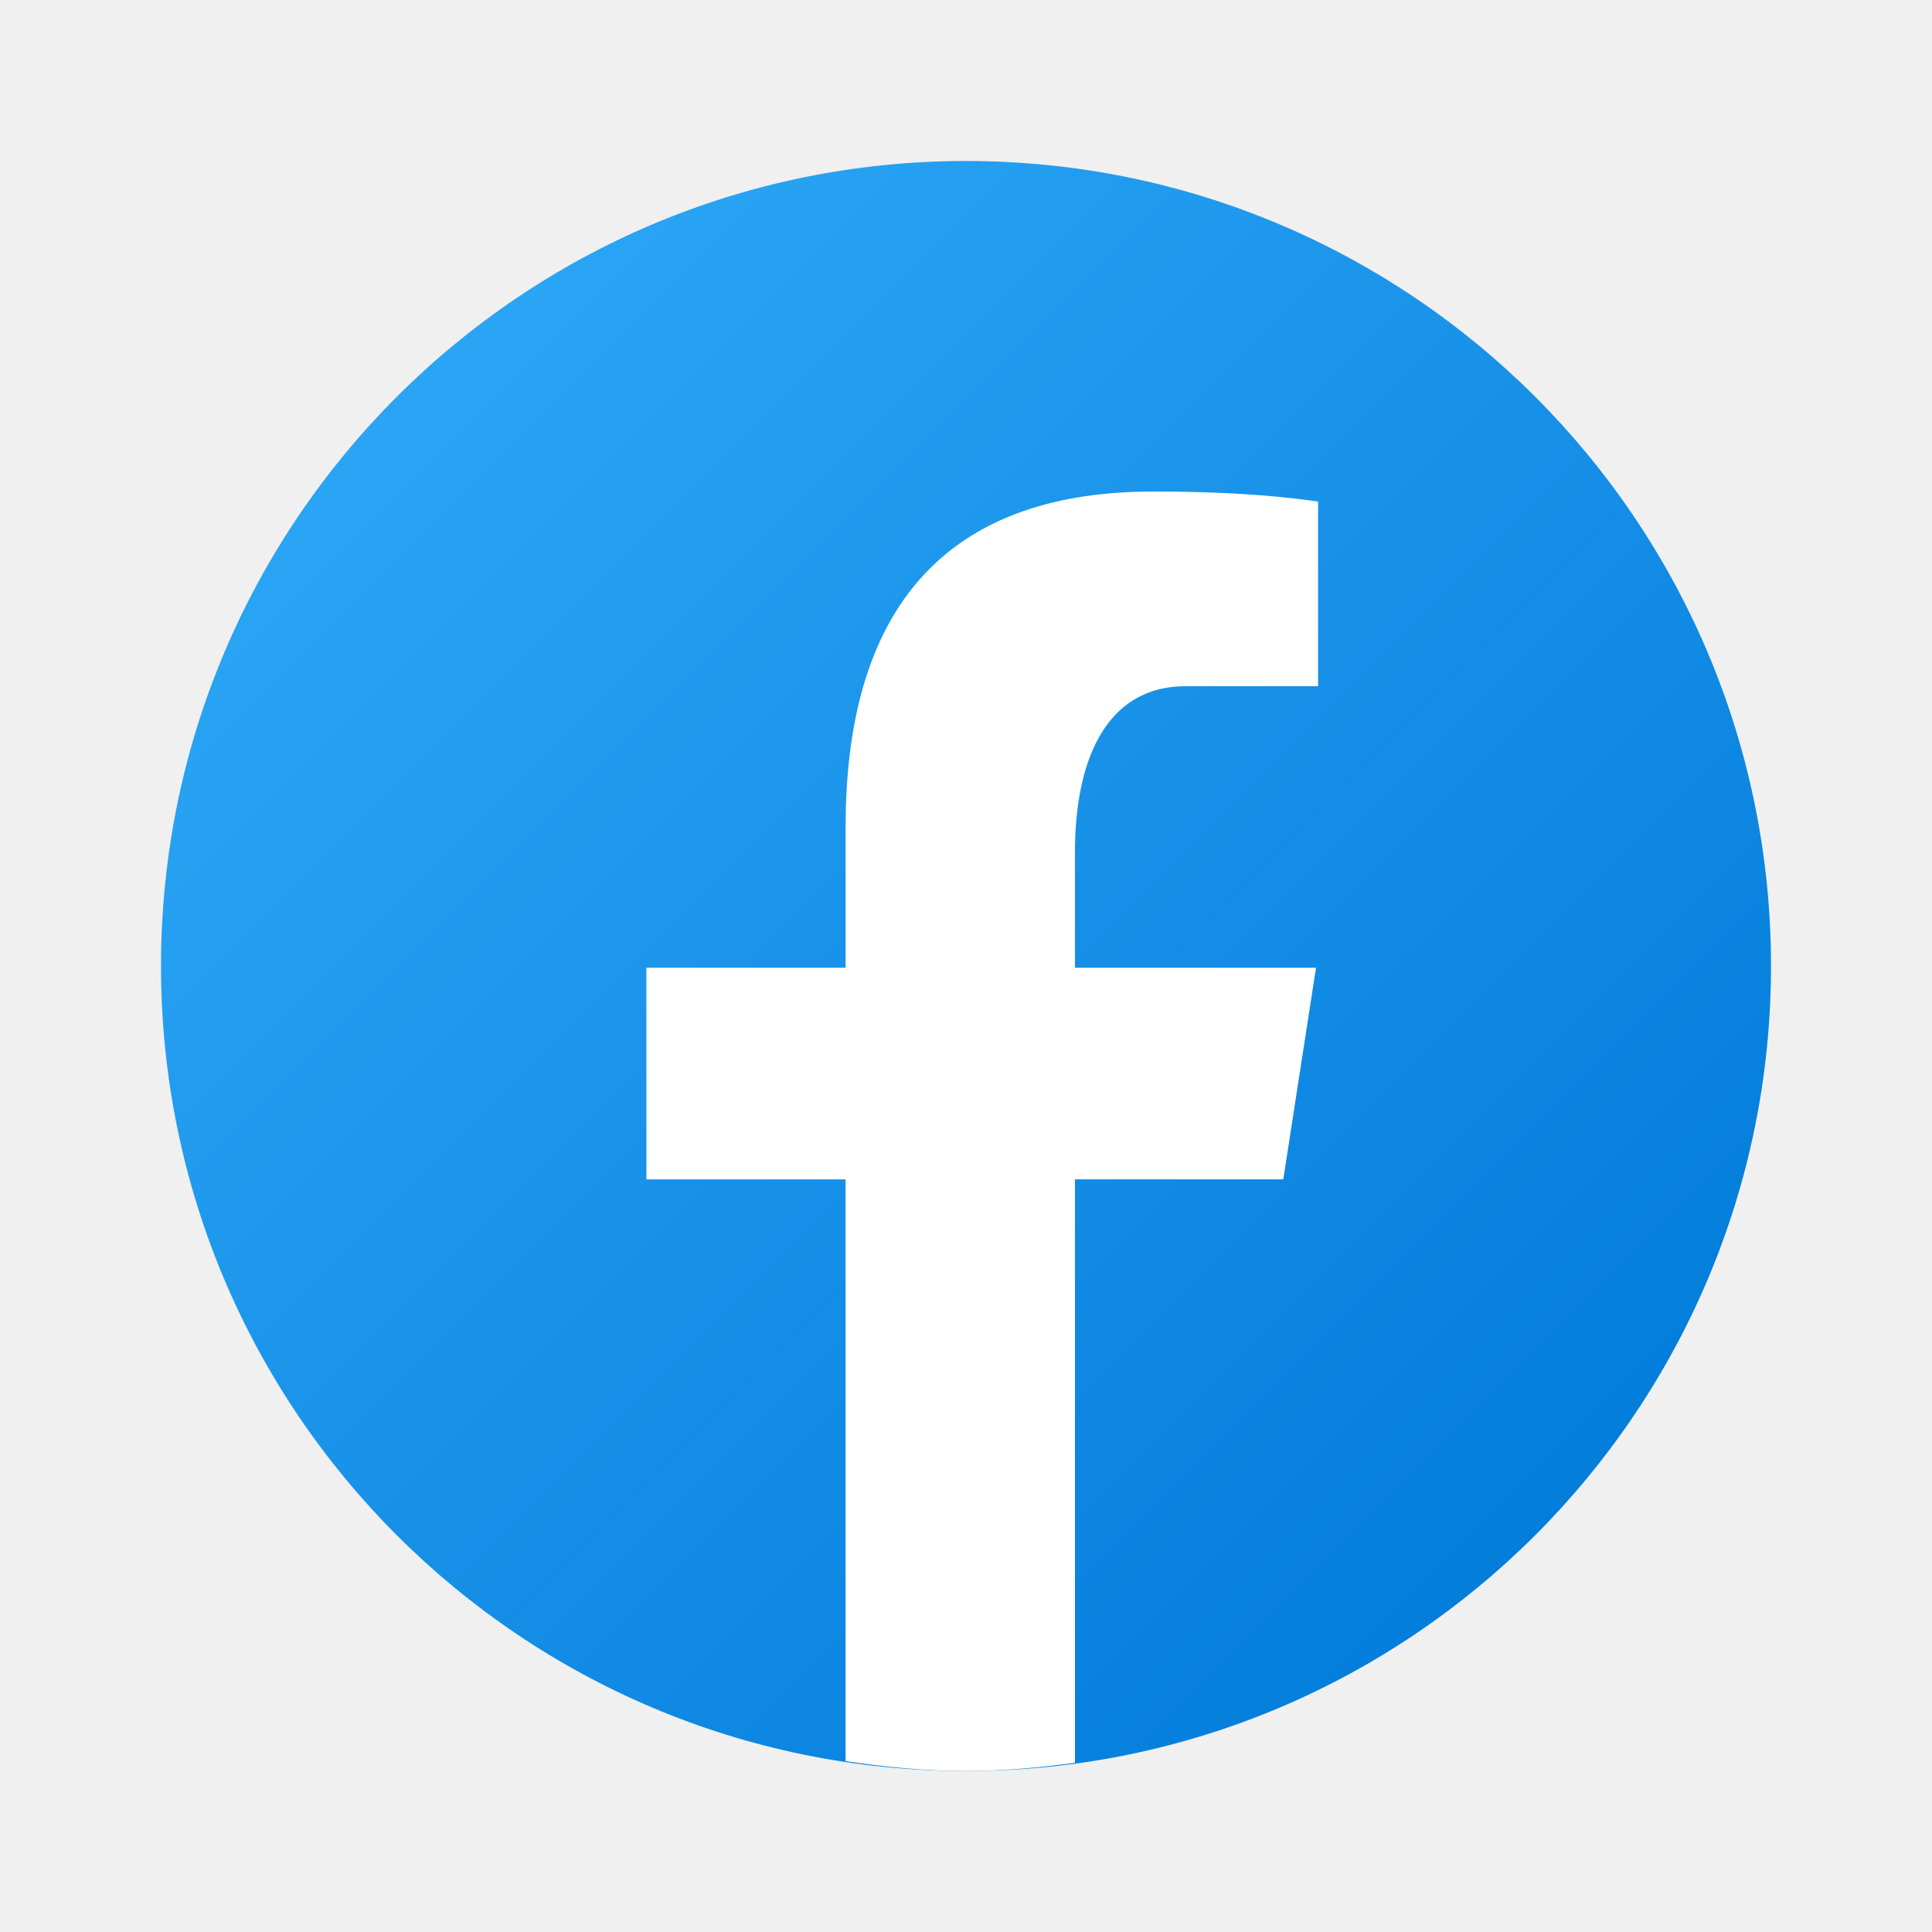
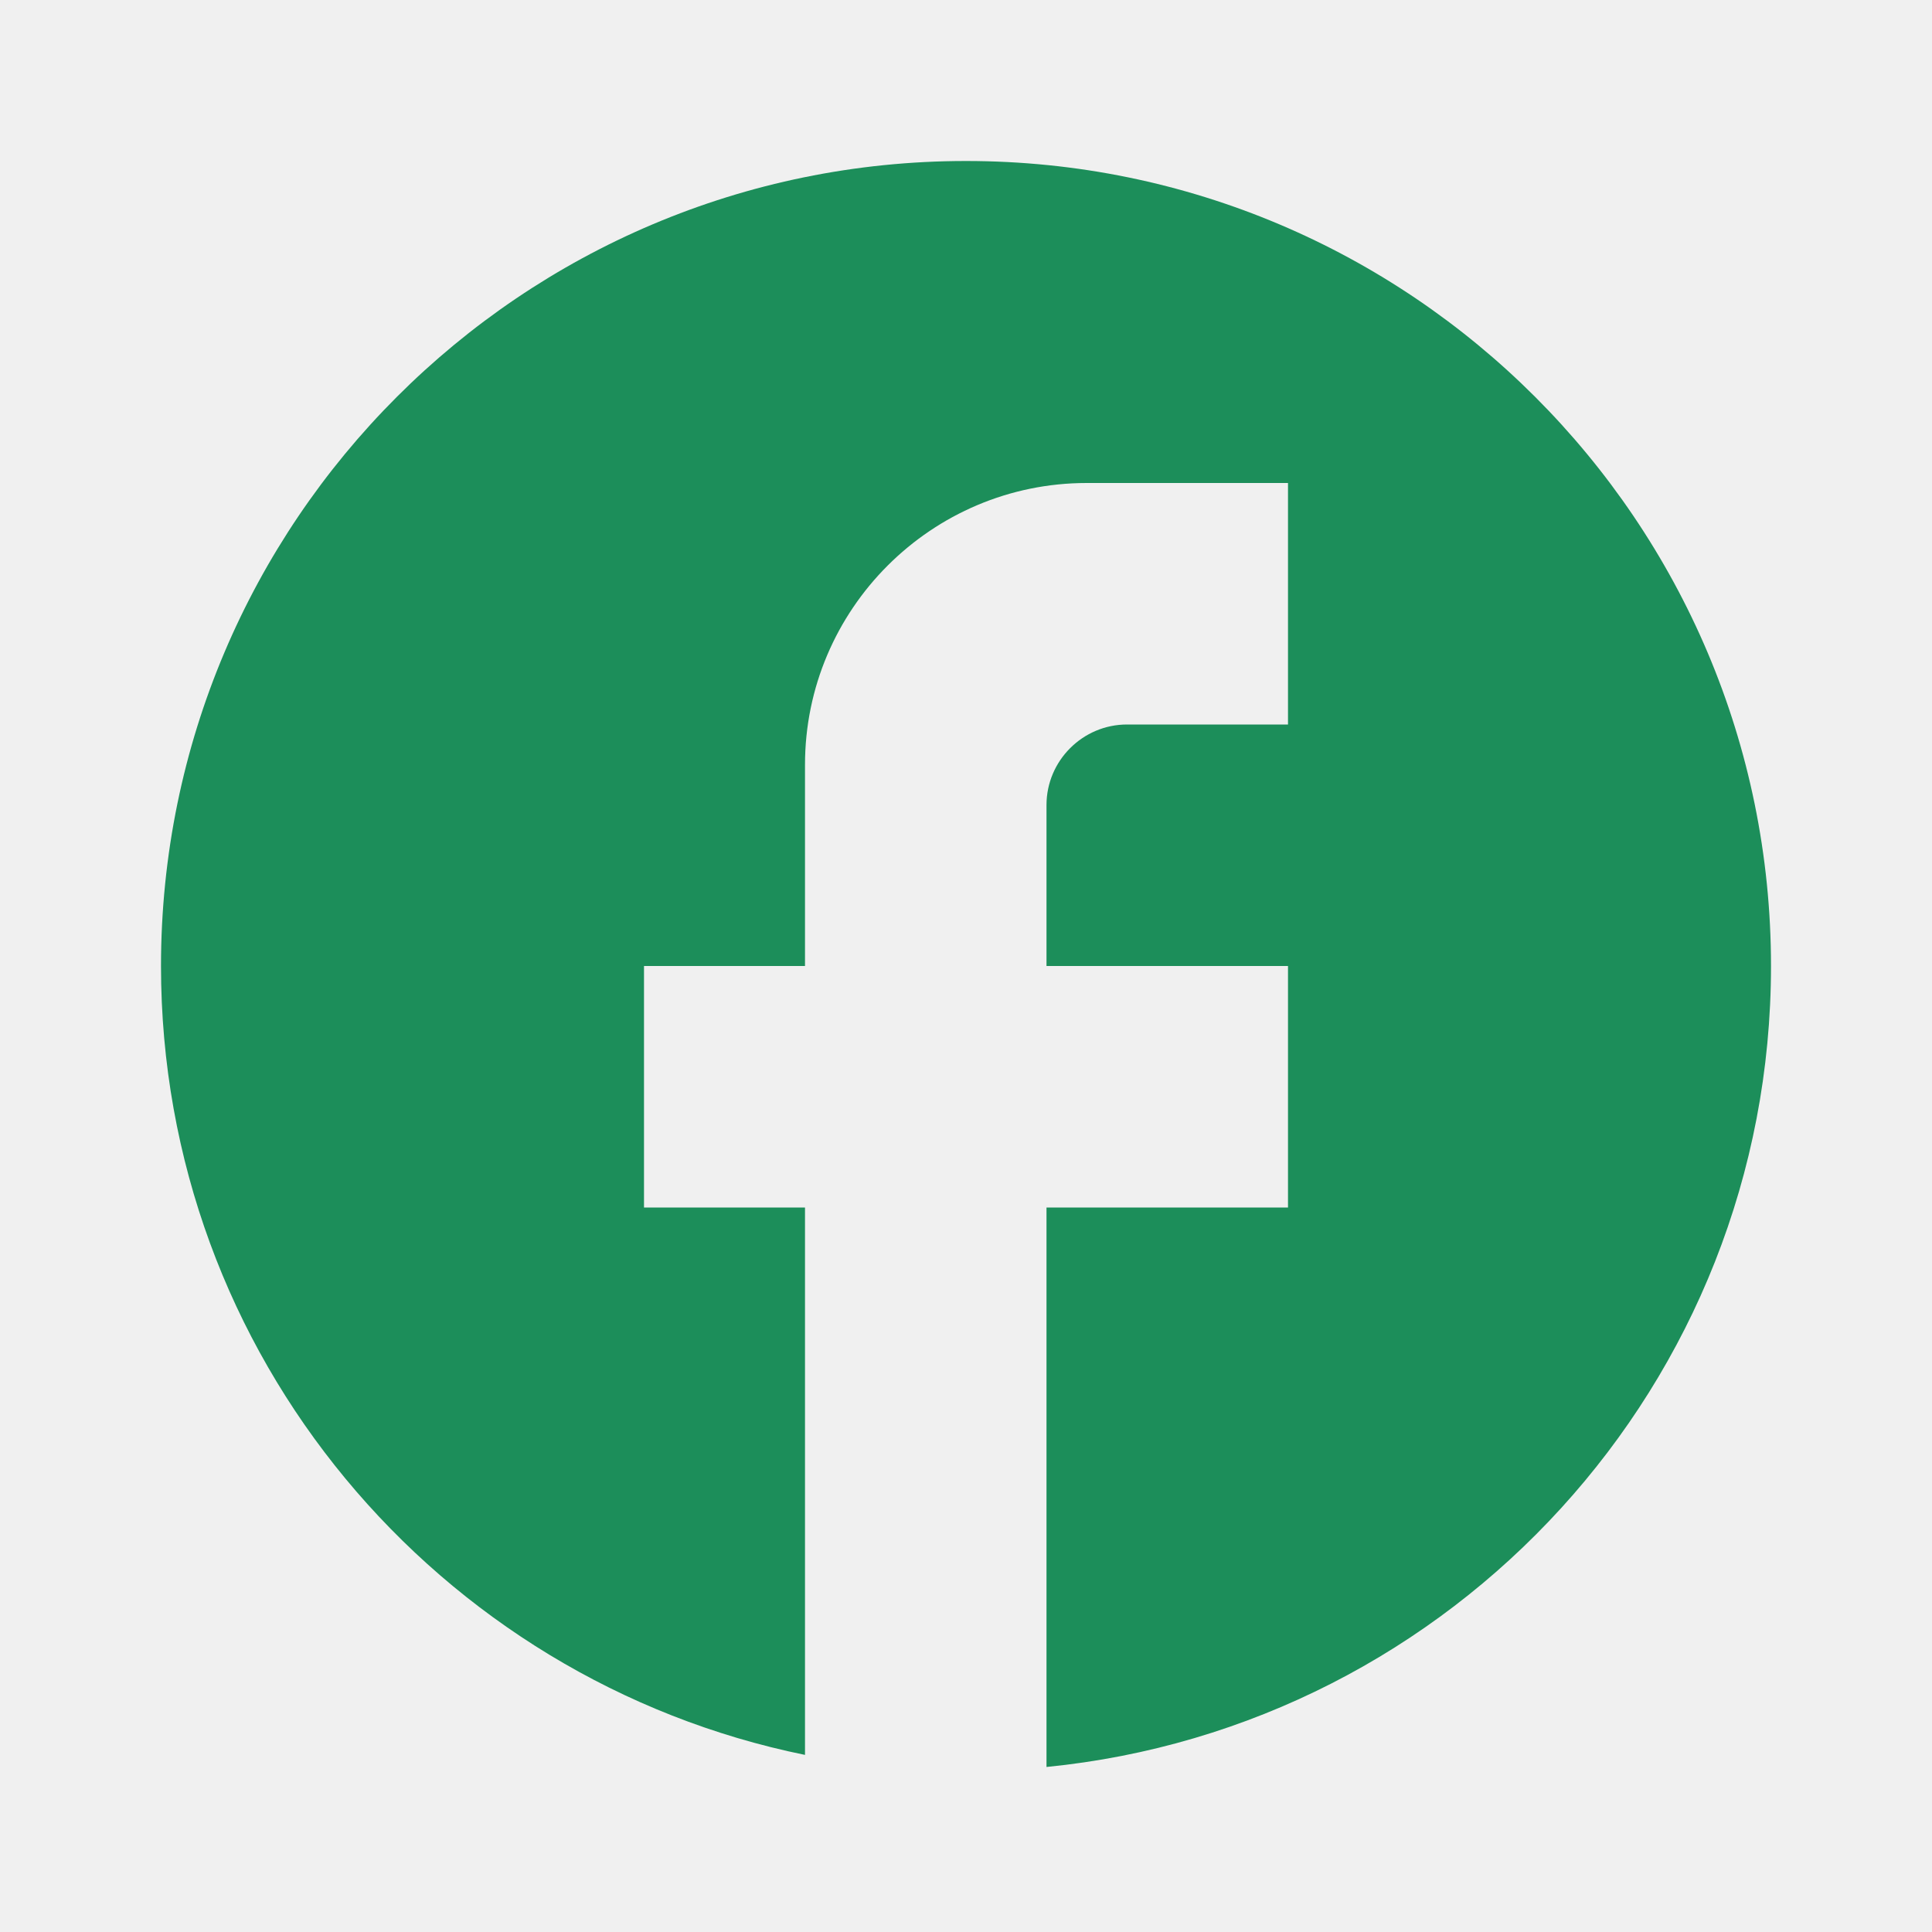
- <svg xmlns="http://www.w3.org/2000/svg" viewBox="0 0 48 48" width="100px" height="100px">
-   <linearGradient id="Ld6sqrtcxMyckEl6xeDdMa" x1="9.993" x2="40.615" y1="9.993" y2="40.615" gradientUnits="userSpaceOnUse">
-     <stop offset="0" stop-color="#2aa4f4" />
-     <stop offset="1" stop-color="#007ad9" />
-   </linearGradient>
-   <path fill="url(#Ld6sqrtcxMyckEl6xeDdMa)" d="M24,4C12.954,4,4,12.954,4,24s8.954,20,20,20s20-8.954,20-20S35.046,4,24,4z" />
-   <path fill="#fff" d="M26.707,29.301h5.176l0.813-5.258h-5.989v-2.874c0-2.184,0.714-4.121,2.757-4.121h3.283V12.46 c-0.577-0.078-1.797-0.248-4.102-0.248c-4.814,0-7.636,2.542-7.636,8.334v3.498H16.06v5.258h4.948v14.452 C21.988,43.9,22.981,44,24,44c0.921,0,1.82-0.084,2.707-0.204V29.301z" />
+ <svg xmlns="http://www.w3.org/2000/svg" width="48" height="48" viewBox="0 0 48 48" fill="none">
+   <path d="M44 24C44 12.96 35.04 4 24 4C12.96 4 4 12.96 4 24C4 33.68 10.88 41.74 20 43.6V30H16V24H20V19C20 15.14 23.14 12 27 12H32V18H28C26.9 18 26 18.9 26 20V24H32V30H26V43.9C36.1 42.9 44 34.38 44 24Z" fill="#1C8E5A" />
</svg>
